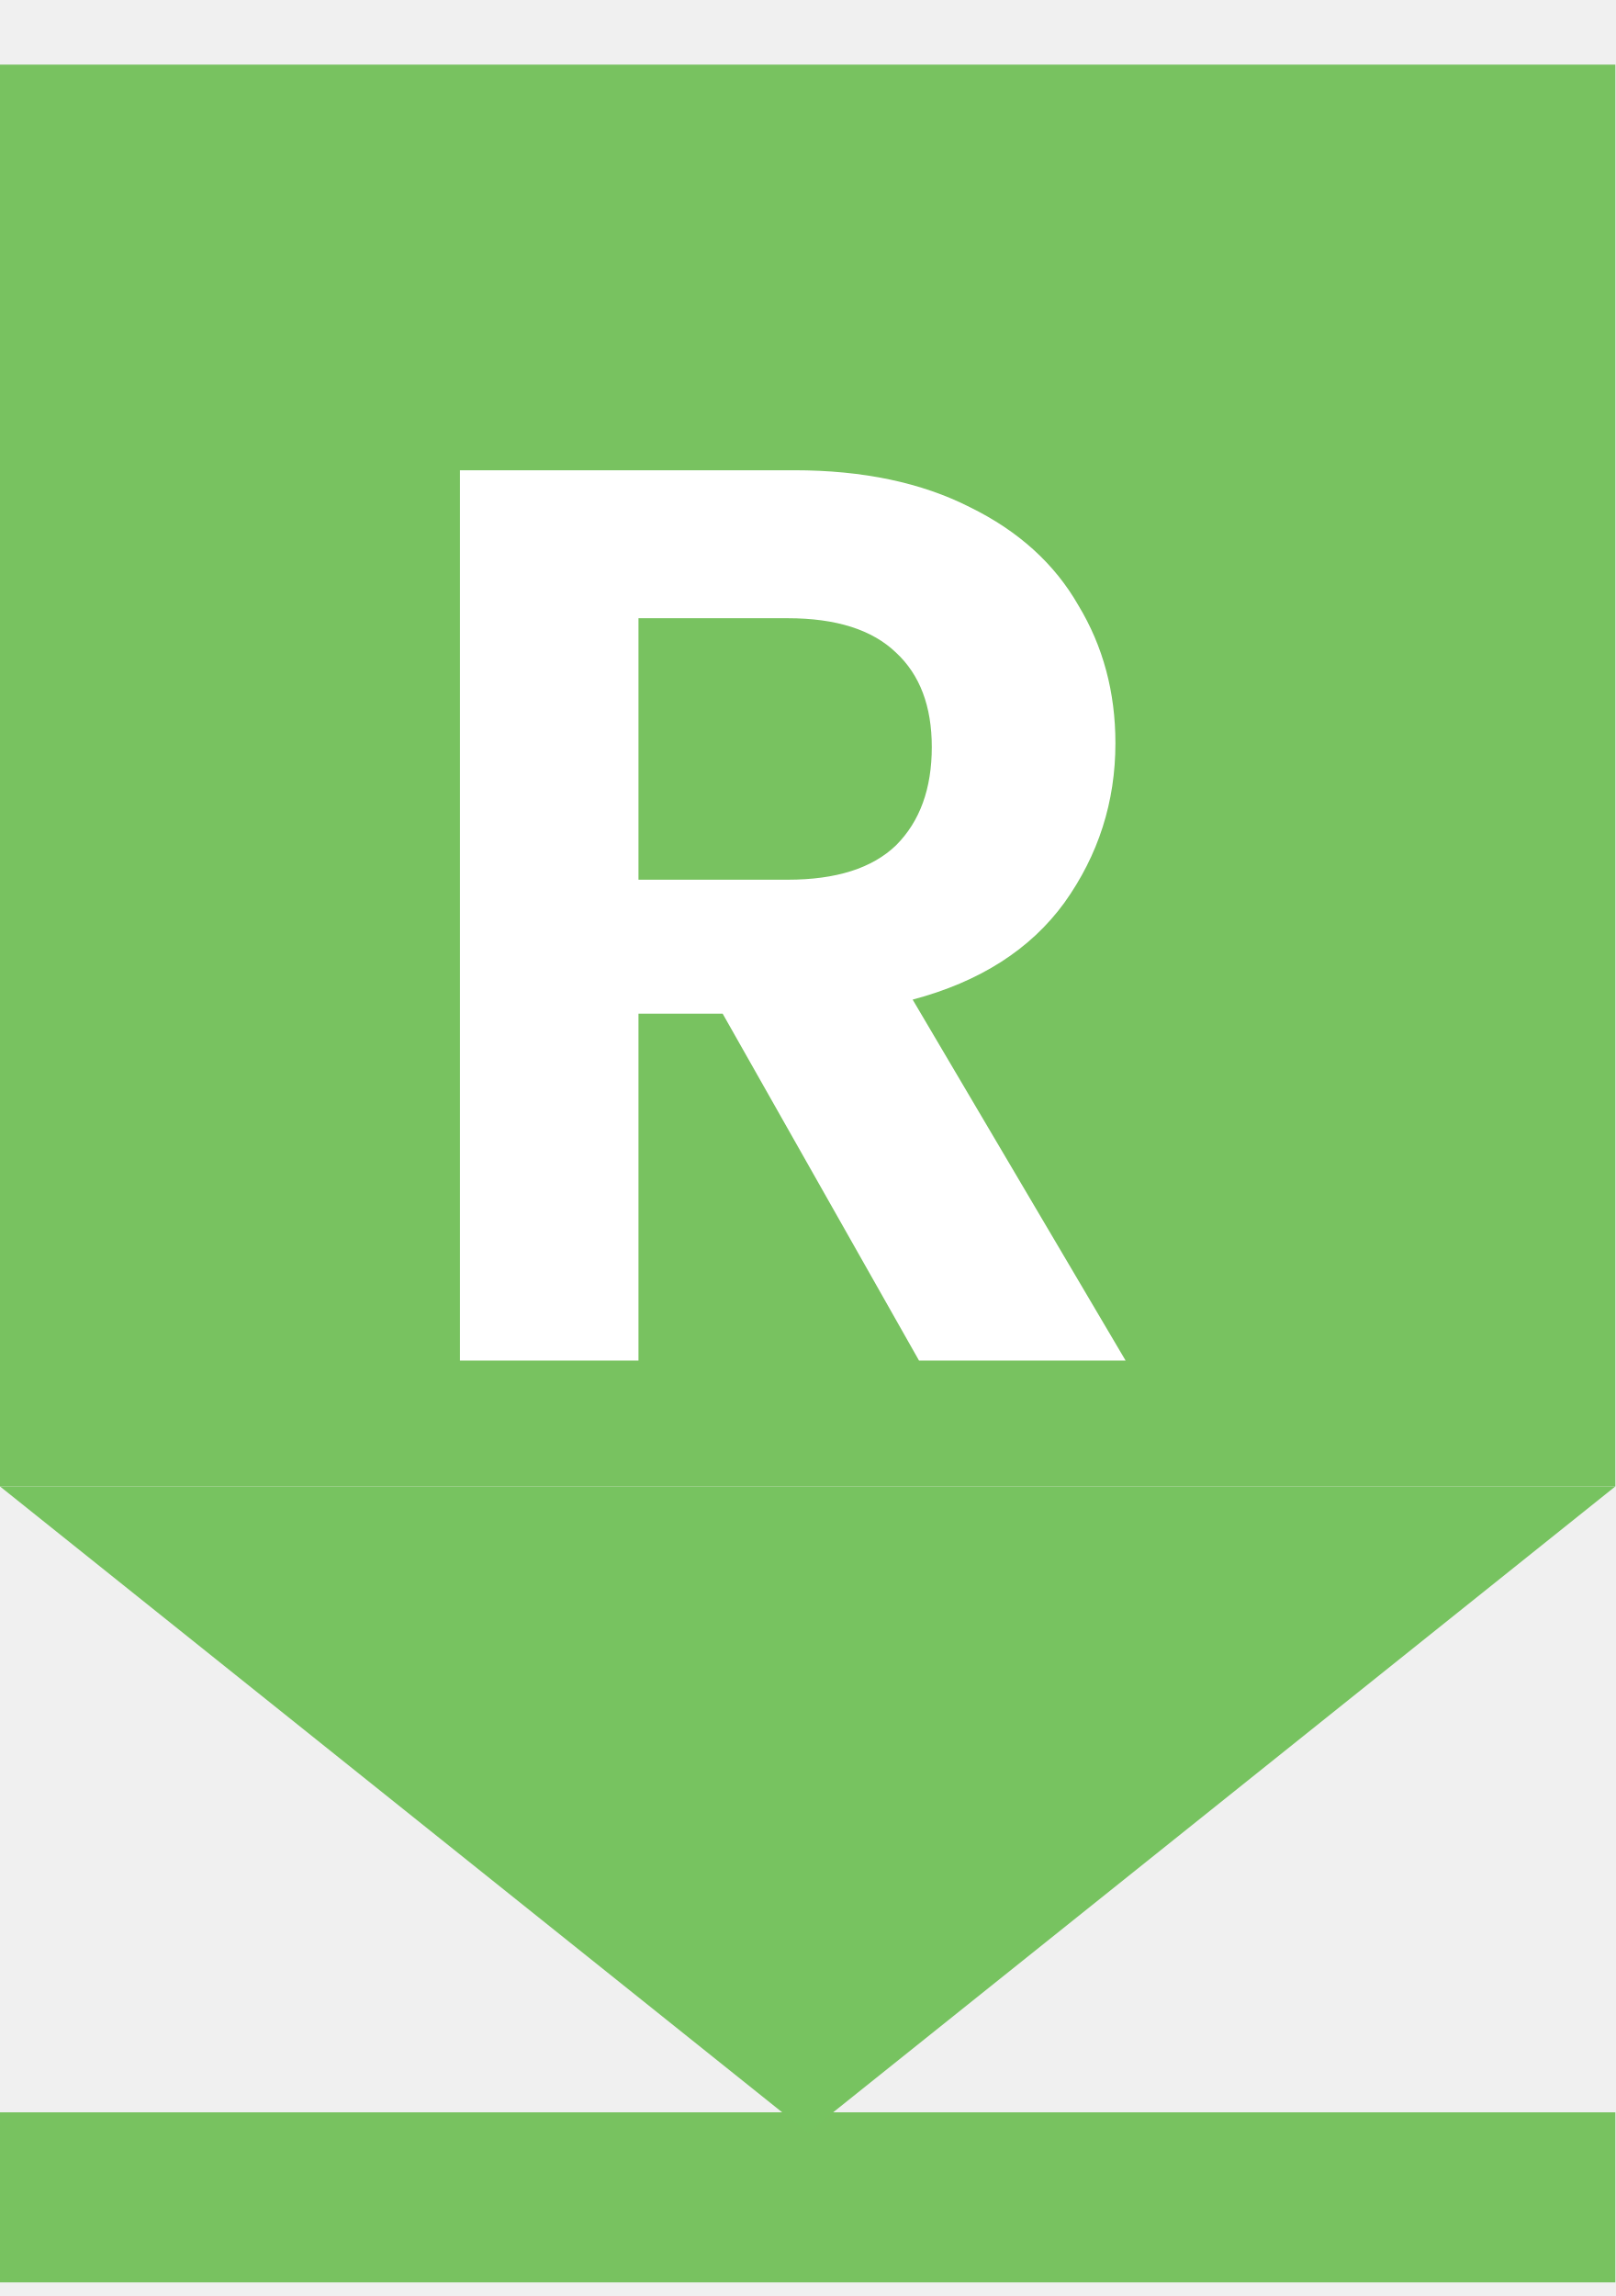
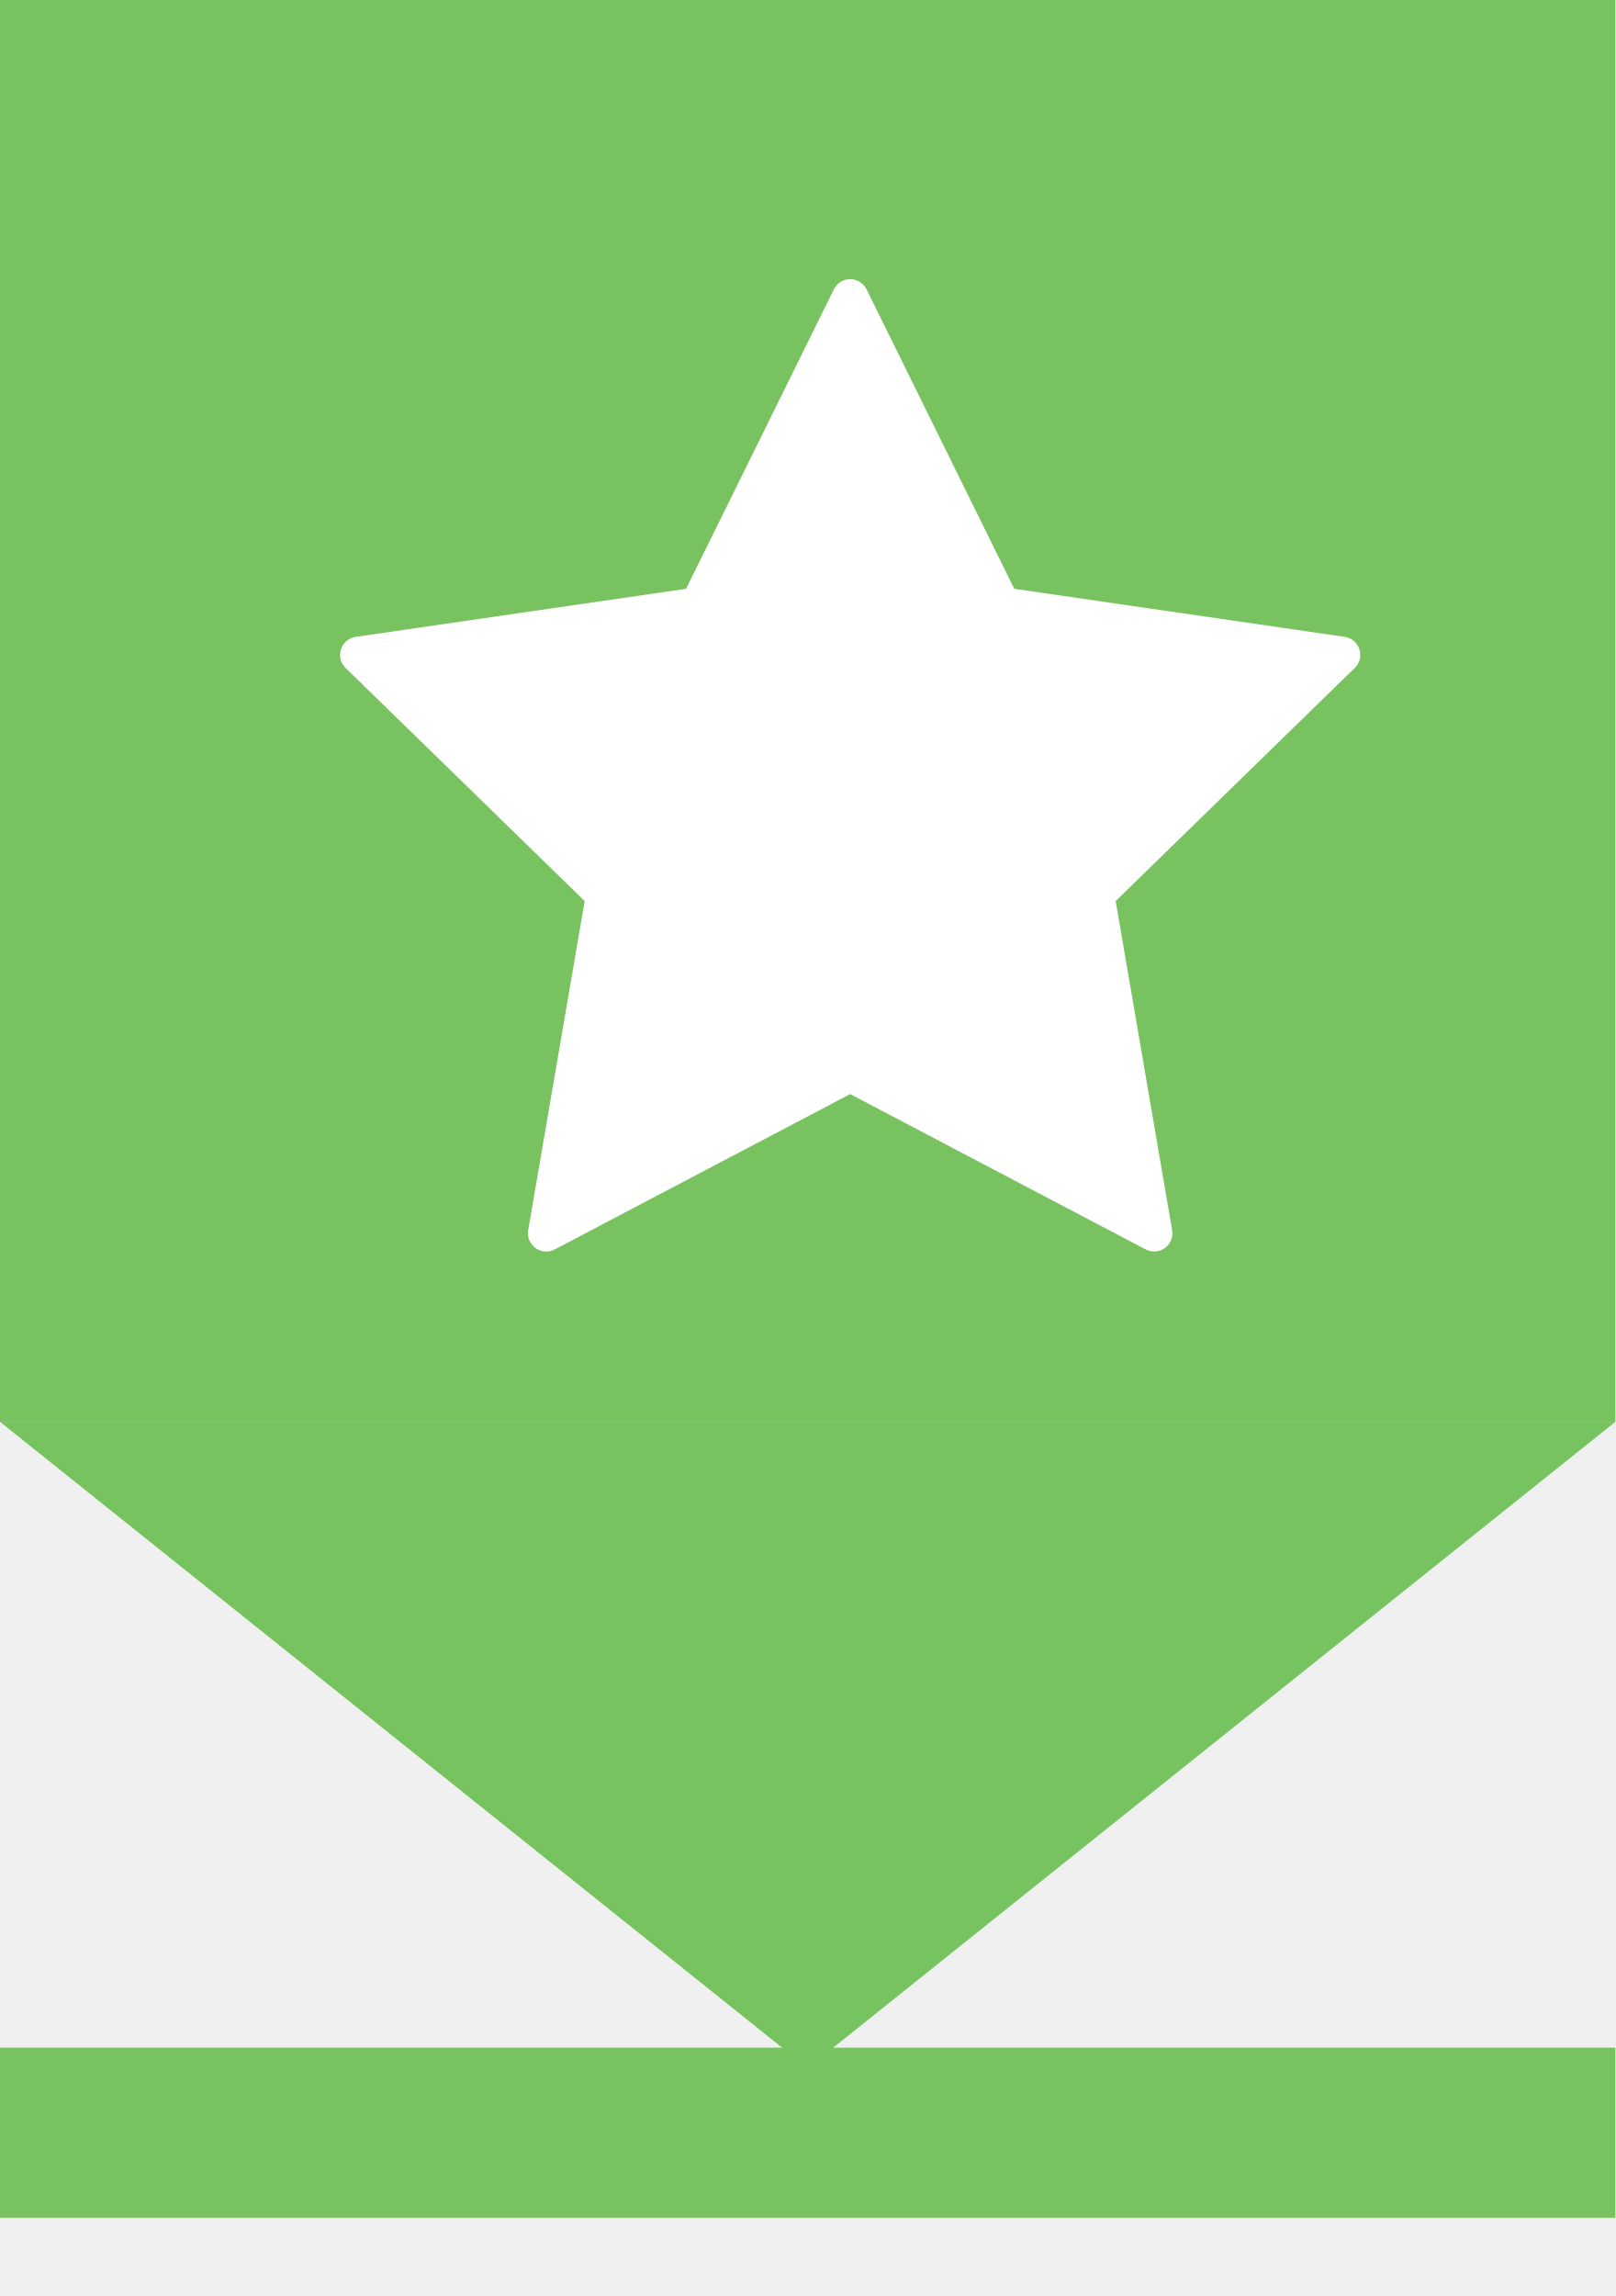
<svg xmlns="http://www.w3.org/2000/svg" width="19" height="27" viewBox="0 0 19 27" fill="none">
-   <rect y="0.76" width="19" height="16.72" fill="#78C260" />
-   <path d="M0 25.84H19" stroke="#78C260" stroke-width="2" />
-   <path d="M10.81 16L8.5 11.92H7.51V16H5.41V5.53H9.34C10.15 5.53 10.84 5.675 11.41 5.965C11.98 6.245 12.405 6.63 12.685 7.12C12.975 7.6 13.12 8.14 13.12 8.74C13.12 9.43 12.92 10.055 12.52 10.615C12.12 11.165 11.525 11.545 10.735 11.755L13.24 16H10.81ZM7.51 10.345H9.265C9.835 10.345 10.26 10.21 10.54 9.94C10.82 9.66 10.96 9.275 10.96 8.785C10.96 8.305 10.82 7.935 10.54 7.675C10.26 7.405 9.835 7.27 9.265 7.27H7.51V10.345Z" fill="white" />
-   <path d="M9.5 25.08L0 17.48L19 17.48L9.5 25.08Z" fill="#77C360" />
+   <rect width="19" height="16.72" fill="#78C260" />
+   <path d="M0 25.08H19" stroke="#78C260" stroke-width="2" />
+   <path d="M9.5 24.32L0 16.72L19 16.72L9.5 24.32Z" fill="#77C360" />
+   <g clip-path="url(#clip0_14992_5430)">
+     <path d="M15.989 7.635C15.964 7.557 15.897 7.5 15.816 7.489L11.93 6.924L10.193 3.403C10.156 3.33 10.082 3.283 10 3.283C9.918 3.283 9.844 3.33 9.808 3.403L8.07 6.924L4.184 7.489C4.103 7.501 4.036 7.557 4.011 7.635C3.985 7.713 4.006 7.798 4.065 7.855L6.877 10.596L6.213 14.466C6.199 14.547 6.232 14.628 6.298 14.676C6.364 14.725 6.452 14.731 6.524 14.693L10 12.866L13.476 14.693C13.507 14.709 13.541 14.717 13.576 14.717C13.62 14.717 13.664 14.704 13.702 14.676C13.768 14.628 13.801 14.547 13.787 14.466L13.123 10.596L15.935 7.855C15.994 7.798 16.015 7.713 15.989 7.635Z" fill="white" />
+   </g>
+   <defs>
+     <clipPath id="clip0_14992_5430">
+       <rect width="12" height="12" fill="white" transform="translate(4 3)" />
+     </clipPath>
+   </defs>
</svg>
